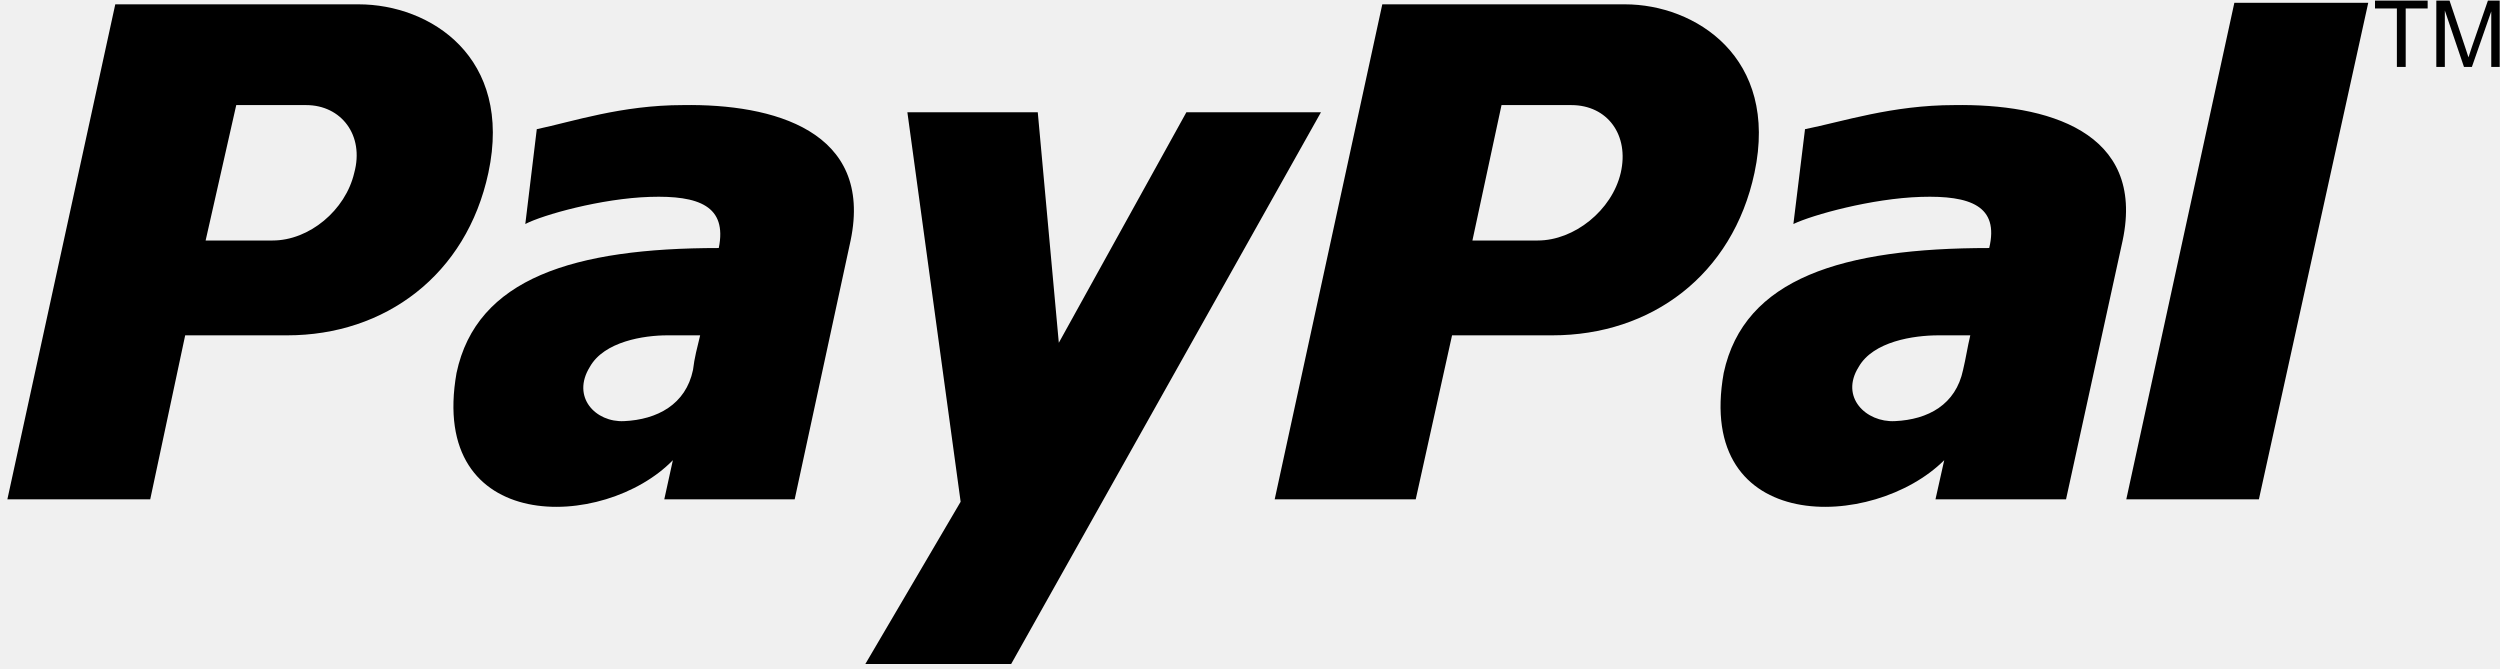
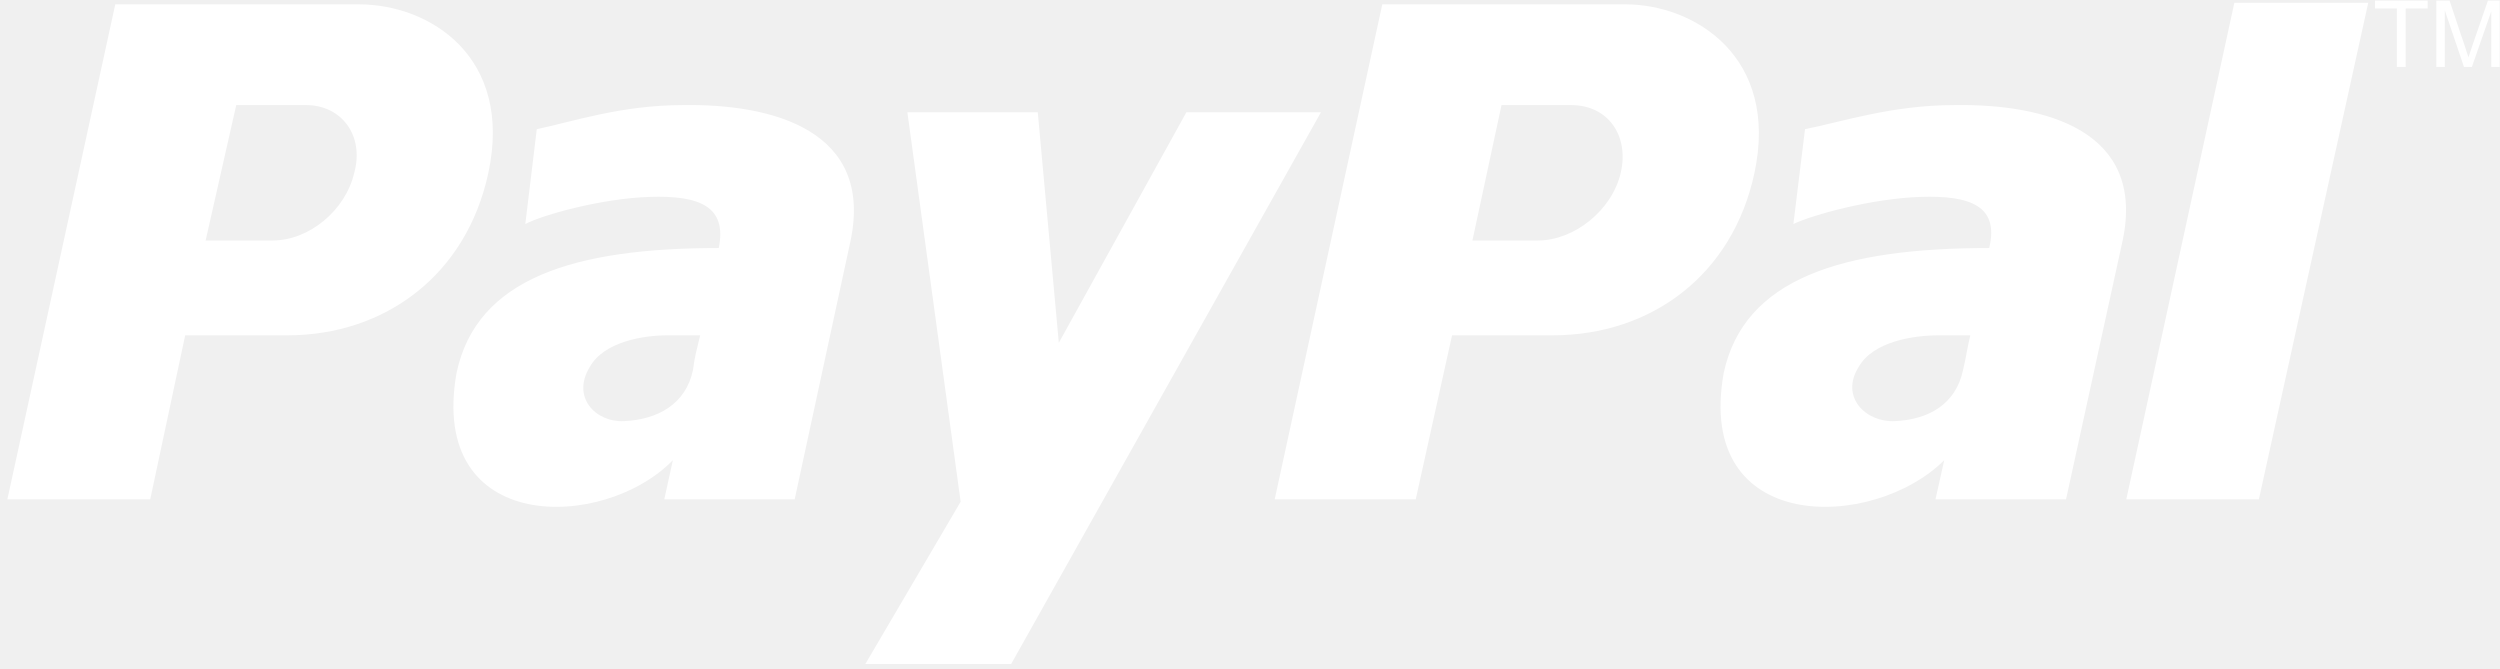
- <svg xmlns="http://www.w3.org/2000/svg" baseProfile="tiny-ps" version="1.2" viewBox="0 0 329 88">
+ <svg xmlns="http://www.w3.org/2000/svg" fill="#fff" baseProfile="tiny-ps" version="1.2" viewBox="0 0 329 88">
  <g>
    <path d="M320.62 8.81V.08h1.74l2.07 6.18c.19.57.33 1 .42 1.29.1-.32.25-.78.46-1.4l2.1-6.07h1.55v8.73h-1.11V1.5l-2.55 7.31h-1.04l-2.52-7.43v7.43h-1.12zM315.43 8.81v-7.7h-2.88V.08h6.93v1.03h-2.89v7.7h-1.16z" />
    <path d="M294.04.37l-14.22 65.34h17.45L311.66.37h-17.62z" />
    <path fill-rule="evenodd" d="M279.34 31.65l-7.45 34.06h-17.18l1.15-5.15c-9.35 9.31-32.84 9.9-29.02-11.48 2.68-12.48 15.66-16.44 34.94-16.44 1.33-5.54-2.49-6.93-8.98-6.73-6.49.2-14.31 2.38-16.79 3.57L237.54 17c4.96-.99 11.45-3.17 19.65-3.17 12.03-.19 25.2 3.37 22.15 17.82zm-20.05 12.48h-4.19c-3.25 0-8.59.79-10.5 4.16-2.49 3.96.95 7.32 4.77 7.13 4.39-.2 8.01-2.18 8.97-6.74.38-1.58.57-2.97.95-4.55zM230.89 22.74c-2.87 13.47-13.59 21.39-26.6 21.39h-13.2l-4.78 21.58h-18.56L181.91.57h31.95c9.18 0 20.28 6.93 17.03 22.17zm-24.11-8.91h-9.18l-3.83 17.82h8.61c4.78 0 9.76-3.96 10.91-8.91 1.14-4.95-1.73-8.91-6.51-8.91z" />
    <path d="M119.41 14.77h17.16l2.77 30.34 16.79-30.34h17.71l-40.77 72.61h-19.19l12.54-21.35-7.01-51.26z" />
    <path fill-rule="evenodd" d="M111.94 31.65l-7.36 34.06H87.42l1.13-5.15c-9.05 9.31-32.24 9.9-28.47-11.48 2.64-12.48 15.47-16.44 34.51-16.44 1.13-5.54-2.64-6.93-9.05-6.73-6.41.2-14.14 2.38-16.41 3.57L70.64 17c4.72-.99 11.13-3.17 19.24-3.17 11.87-.19 25.07 3.37 22.06 17.82zm-19.8 12.48H87.8c-3.02 0-8.3.79-10.18 4.16-2.45 3.96.75 7.32 4.52 7.13 4.34-.2 8.11-2.18 9.06-6.74.18-1.58.56-2.97.94-4.55zM64.27 22.74C61.39 36.21 50.65 44.13 37.8 44.13H24.37l-4.6 21.58H.97L15.17.57H47.2c9.4 0 20.33 6.93 17.07 22.17zm-23.98-8.91h-9.2l-4.03 17.82h8.82c4.8 0 9.59-3.96 10.74-8.91 1.35-4.95-1.72-8.91-6.33-8.91z" />
  </g>
</svg>
